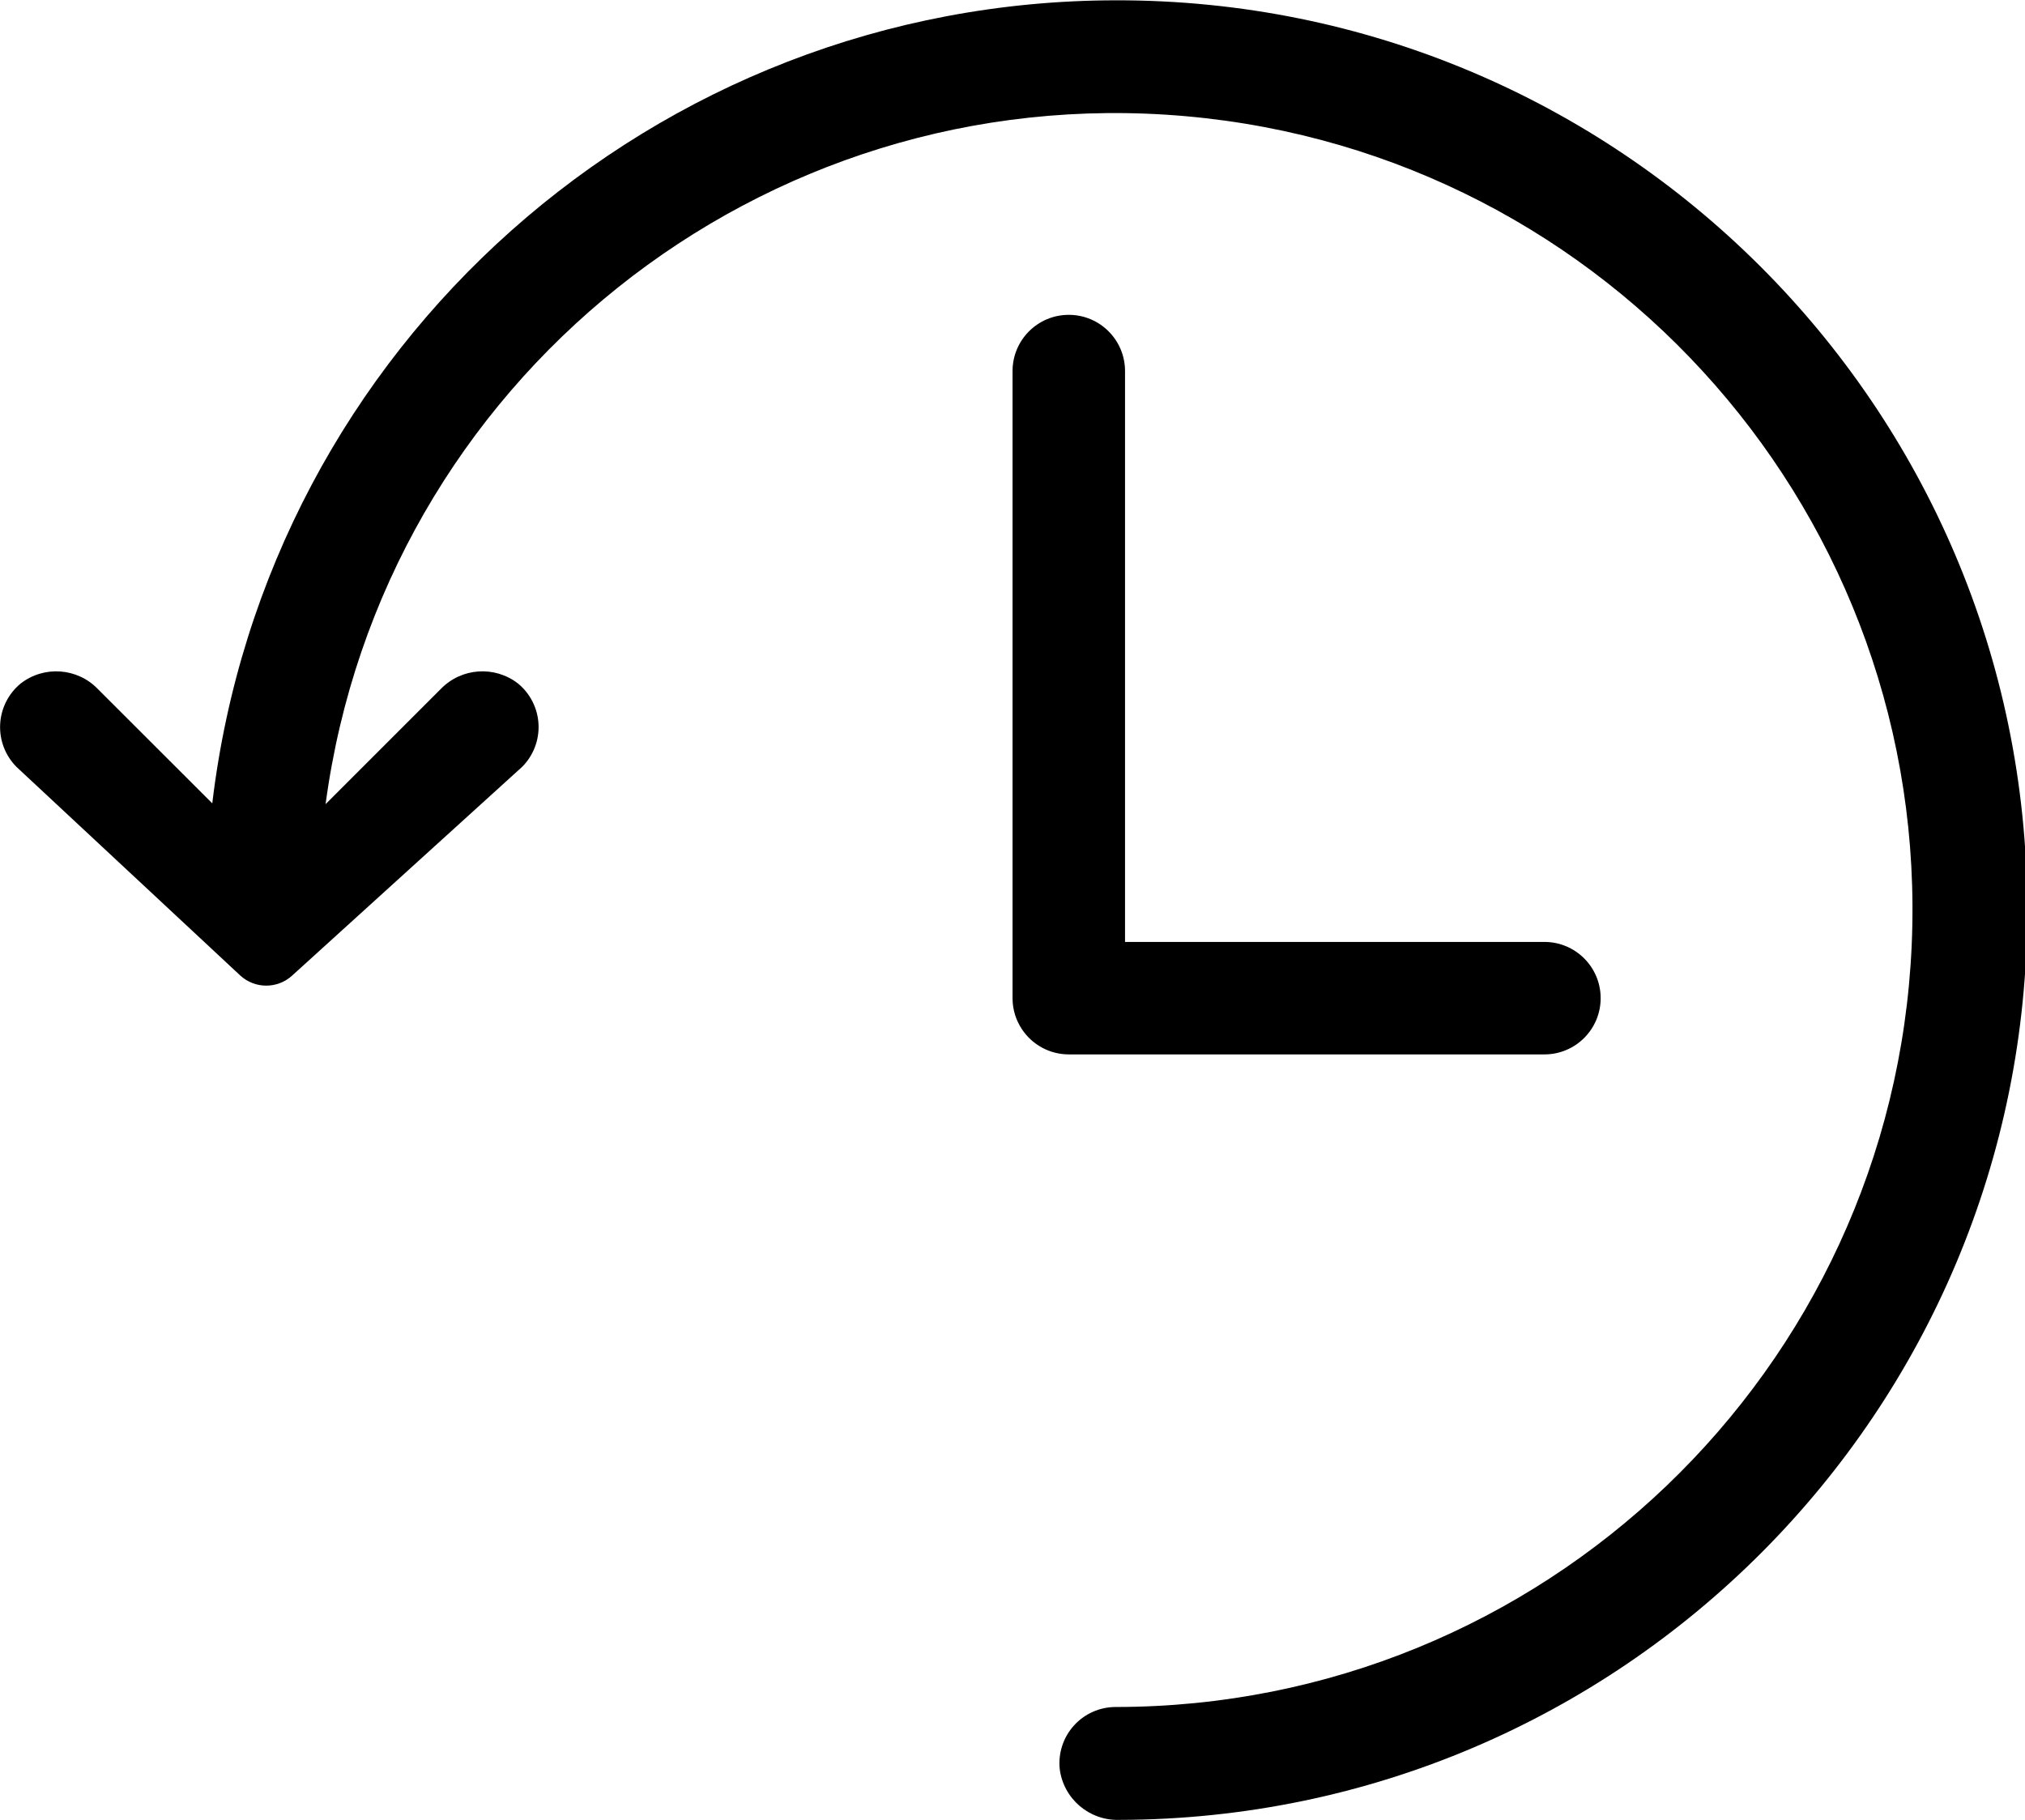
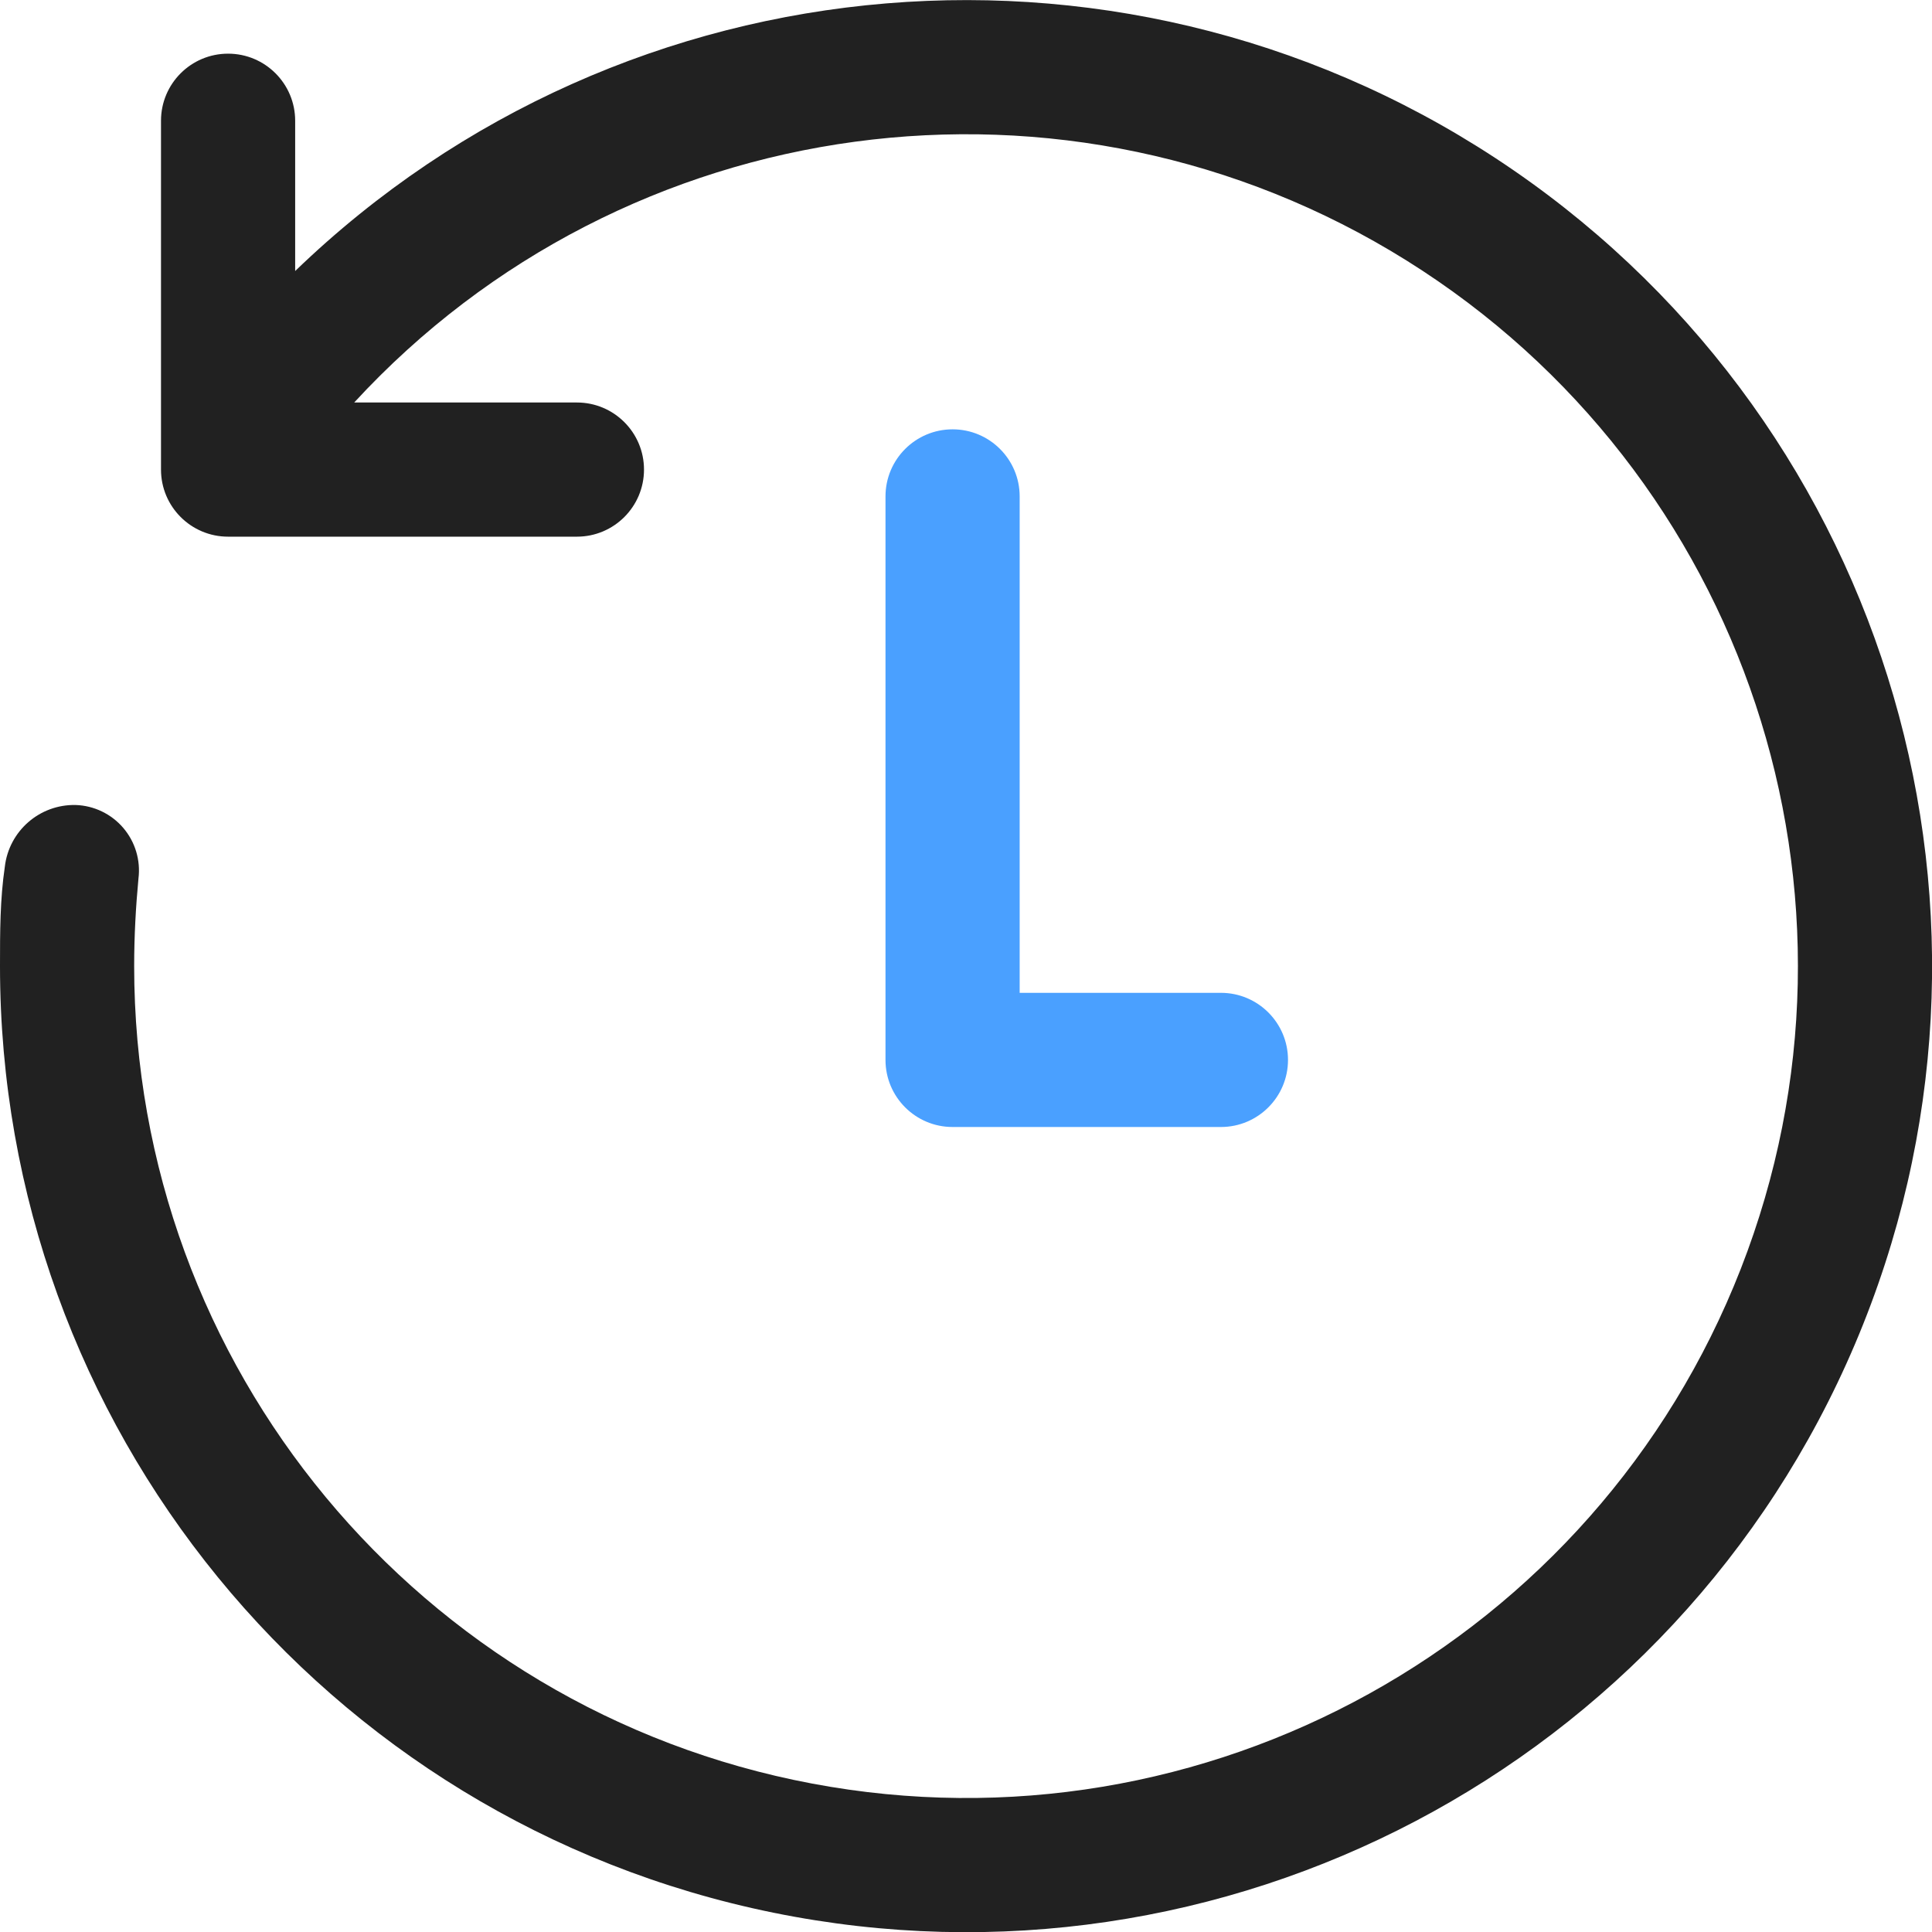
- <svg xmlns="http://www.w3.org/2000/svg" width="196.23" height="176.32" viewBox="0 0 196.23 176.32">
-   <path d="M105.45,45.48A5.45,5.45,0,0,0,100,50.93v60.81a5.38,5.38,0,0,0,.93,3,5.45,5.45,0,0,0,4.52,2.41h46.09a5.45,5.45,0,1,0,0-10.9H110.9V50.93A5.45,5.45,0,0,0,105.45,45.48Z" transform="translate(-1.88 -14.97)" />
-   <path d="M110,15A88.26,88.26,0,0,0,22.45,92.82L11.36,81.74a5.61,5.61,0,0,0-7.48-.53,5.47,5.47,0,0,0-.4,8.08l21.7,20.23a3.72,3.72,0,0,0,5,0L52.47,89.29a5.46,5.46,0,0,0-.39-8.08,5.62,5.62,0,0,0-7.49.53L33.43,92.9A77.23,77.23,0,1,1,110,180.39a5.45,5.45,0,0,0-5.43,6,5.64,5.64,0,0,0,5.75,4.94A88.16,88.16,0,0,0,110,15Z" transform="translate(-1.88 -14.97)" />
+ <svg xmlns="http://www.w3.org/2000/svg" width="36" height="36" viewBox="0 0 36 36">
+   <path d="M8.5,24a15.5,15.5,0,1,0,4.1-10.5h4.15a1.25,1.25,0,0,1,0,2.5h-6.5A1.25,1.25,0,0,1,9,14.75V8.25a1.25,1.25,0,0,1,2.5,0v2.8A18,18,0,1,1,6,24c0-.63,0-1.24.09-1.85A1.3,1.3,0,0,1,7.41,21a1.22,1.22,0,0,1,1.17,1.37C8.53,22.9,8.5,23.45,8.5,24Z" transform="translate(-6 -6)" style="fill:#212121" />
+   <path d="M25,15.25a1.25,1.25,0,0,0-2.5,0v10.5A1.25,1.25,0,0,0,23.75,27h5a1.25,1.25,0,0,0,0-2.5H25Z" transform="translate(-6 -6)" style="fill:#4aa0ff" />
</svg>
